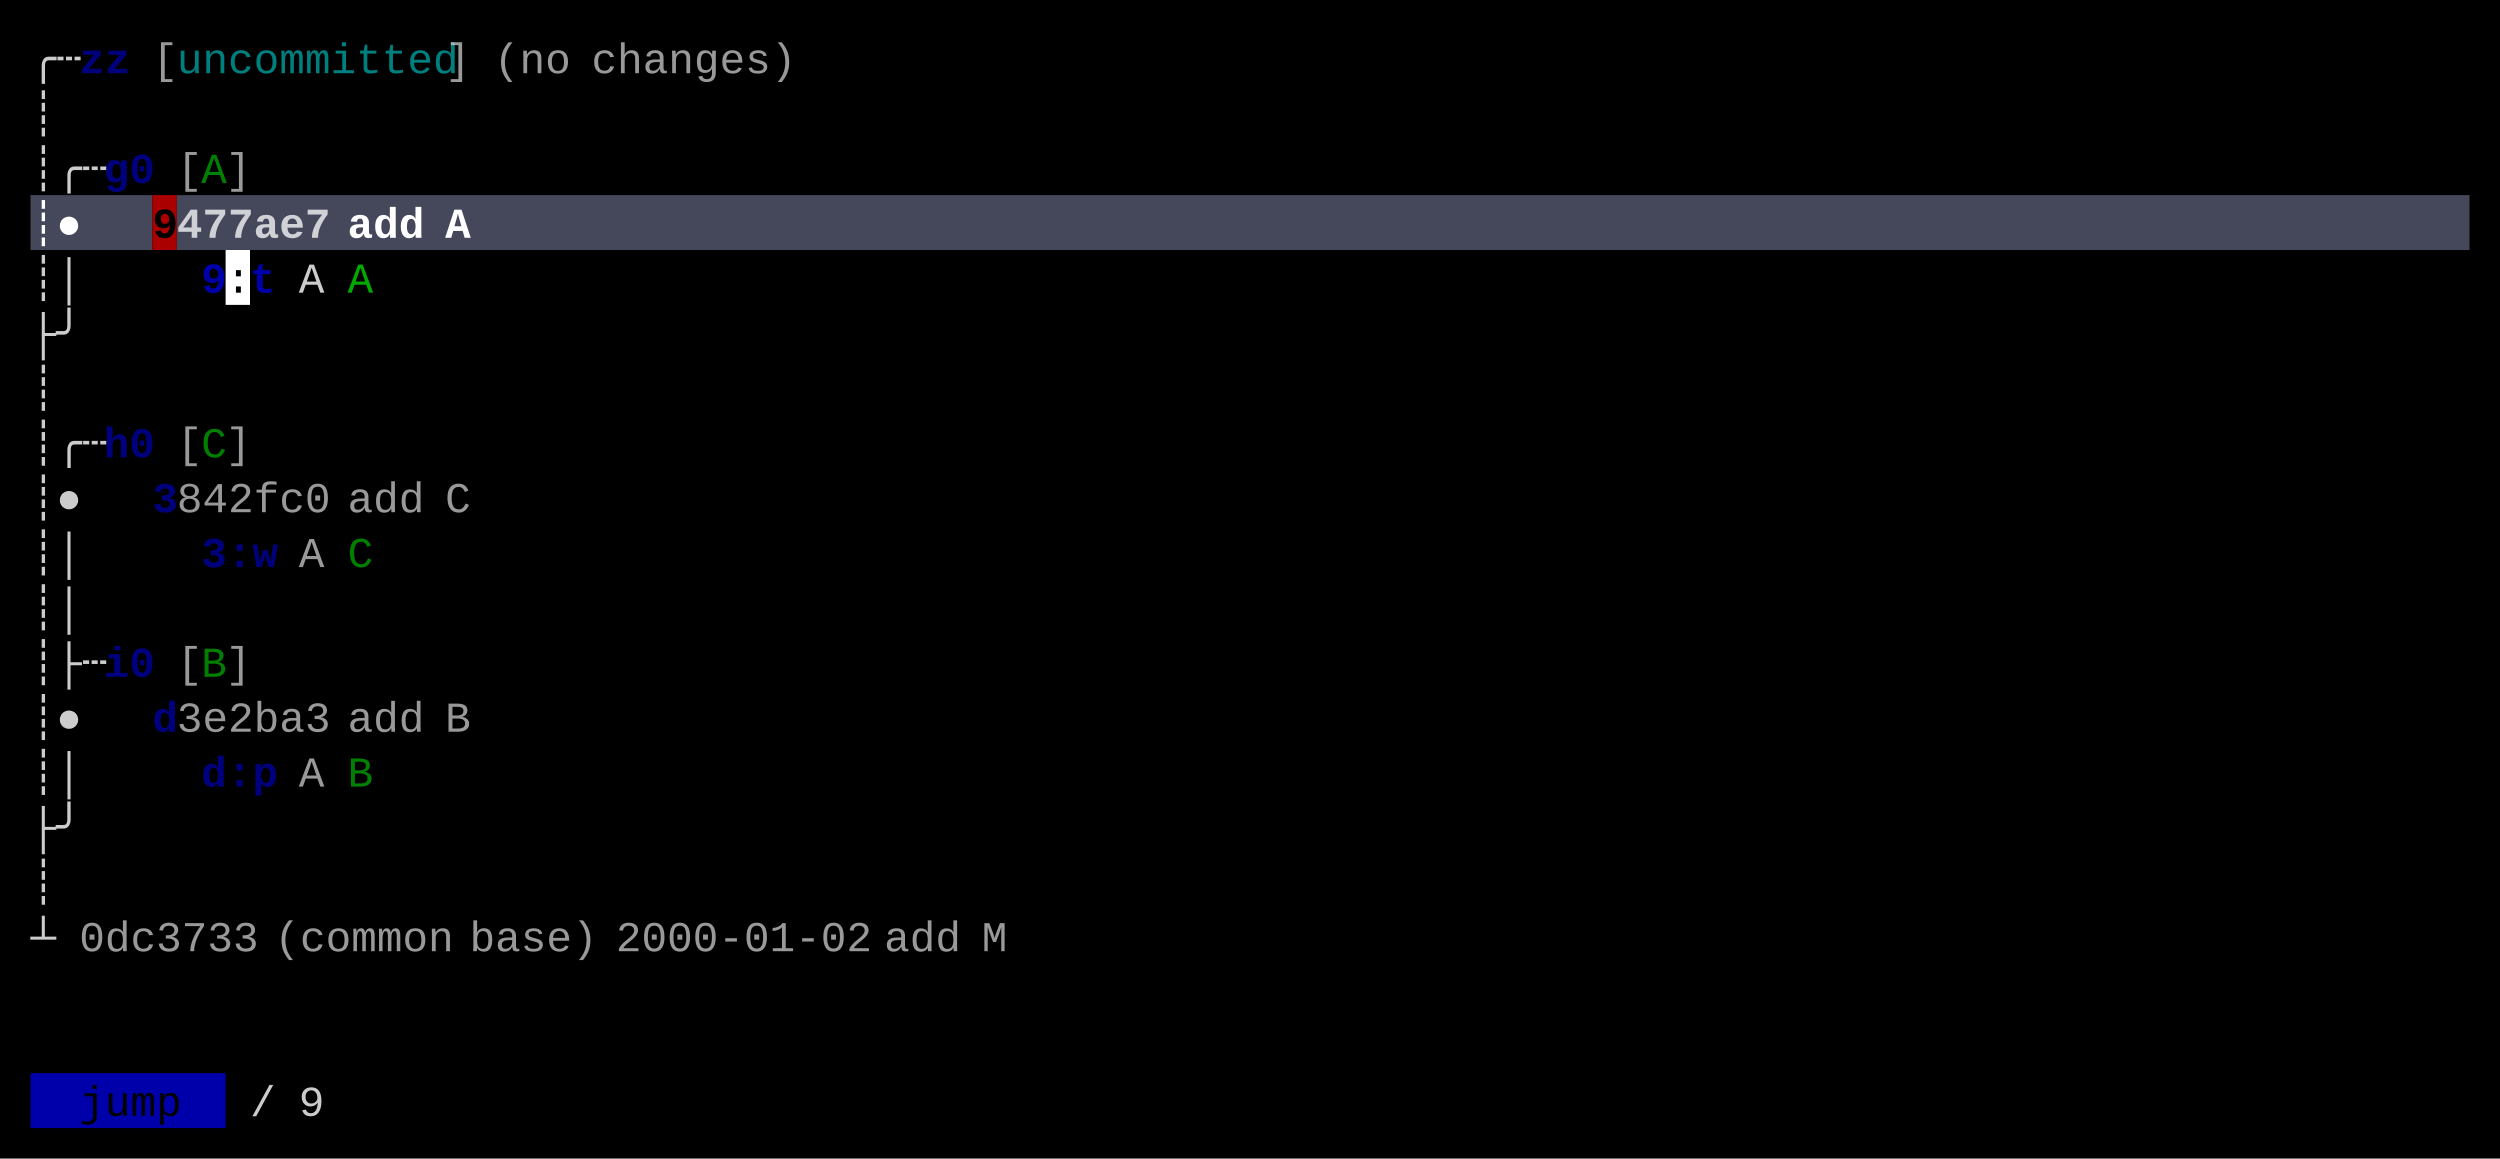
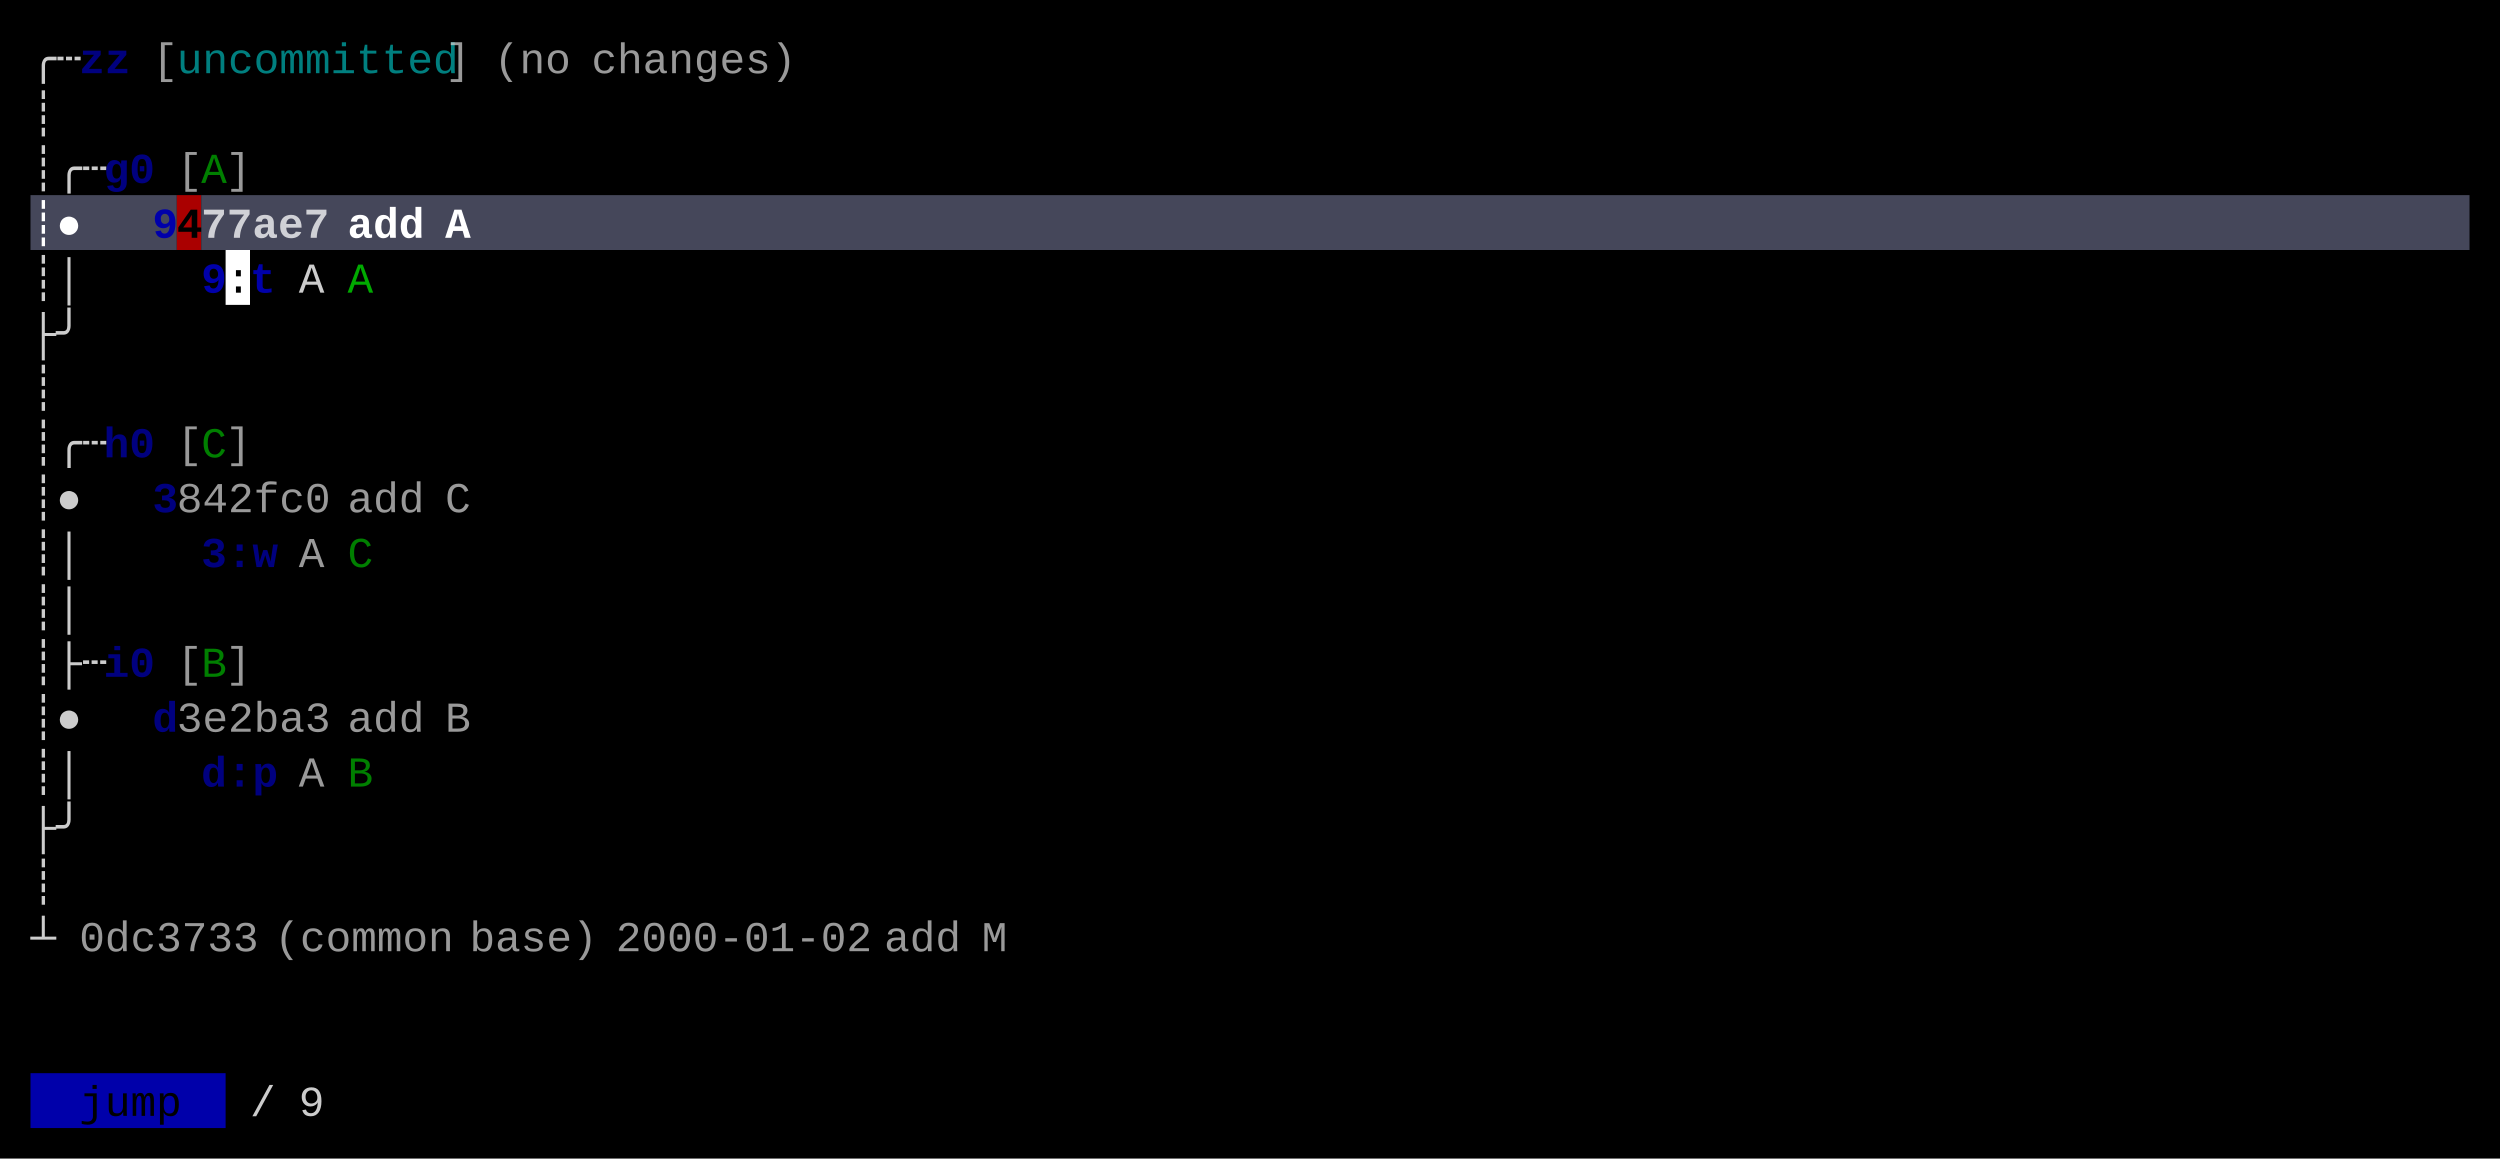
<svg xmlns="http://www.w3.org/2000/svg" width="820" height="380" viewBox="0 0 820 380">
  <rect x="0" y="0" width="820" height="380" fill="#000000" />
-   <rect x="10" y="64" width="40" height="18" fill="#45475A" />
-   <rect x="50" y="64" width="8" height="18" fill="#AA0000" />
-   <rect x="58" y="64" width="752" height="18" fill="#45475A" />
+   <rect x="10" y="64" width="48" height="18" fill="#45475A" />
+   <rect x="58" y="64" width="8" height="18" fill="#AA0000" />
+   <rect x="66" y="64" width="744" height="18" fill="#45475A" />
  <rect x="74" y="82" width="8" height="18" fill="#FFFFFF" />
  <rect x="10" y="352" width="64" height="18" fill="#0000AA" />
  <g font-family="Menlo, Monaco, 'Courier New', monospace" font-size="14" xml:space="preserve">
    <text x="10 18" y="24" style="fill:#CCCCCC;">╭┄</text>
    <text x="26 34" y="24" style="fill:#0000AA;font-weight:bold;opacity:0.75;">zz</text>
    <text x="50" y="24" style="fill:#CCCCCC;opacity:0.75;">[</text>
    <text x="58 66 74 82 90 98 106 114 122 130 138" y="24" style="fill:#00AAAA;opacity:0.75;">uncommitted</text>
    <text x="146" y="24" style="fill:#CCCCCC;opacity:0.75;">]</text>
    <text x="162 170 178" y="24" style="fill:#CCCCCC;opacity:0.75;">(no</text>
    <text x="194 202 210 218 226 234 242 250" y="24" style="fill:#CCCCCC;opacity:0.75;">changes)</text>
    <text x="10" y="42" style="fill:#CCCCCC;">┊</text>
    <text x="10 18 26" y="60" style="fill:#CCCCCC;">┊╭┄</text>
    <text x="34 42" y="60" style="fill:#0000AA;font-weight:bold;opacity:0.75;">g0</text>
    <text x="58" y="60" style="fill:#CCCCCC;opacity:0.75;">[</text>
    <text x="66" y="60" style="fill:#00AA00;opacity:0.75;">A</text>
    <text x="74" y="60" style="fill:#CCCCCC;opacity:0.75;">]</text>
    <text x="10 18" y="78" style="fill:#FFFFFF;font-weight:bold;">┊●</text>
-     <text x="50" y="78" style="fill:#000000;font-weight:bold;">9</text>
-     <text x="58 66 74 82 90 98" y="78" style="fill:#FFFFFF;font-weight:bold;opacity:0.75;">477ae7</text>
+     <text x="50" y="78" style="fill:#0000AA;font-weight:bold;">9</text>
+     <text x="58" y="78" style="fill:#000000;font-weight:bold;">4</text>
+     <text x="66 74 82 90 98" y="78" style="fill:#FFFFFF;font-weight:bold;opacity:0.75;">77ae7</text>
    <text x="114 122 130" y="78" style="fill:#FFFFFF;font-weight:bold;">add</text>
    <text x="146" y="78" style="fill:#FFFFFF;font-weight:bold;">A</text>
    <text x="10 18" y="96" style="fill:#CCCCCC;">┊│</text>
    <text x="66" y="96" style="fill:#0000AA;font-weight:bold;">9</text>
    <text x="74" y="96" style="fill:#000000;">:</text>
    <text x="82" y="96" style="fill:#0000AA;font-weight:bold;">t</text>
    <text x="98" y="96" style="fill:#CCCCCC;">A</text>
    <text x="114" y="96" style="fill:#00AA00;">A</text>
    <text x="10 18" y="114" style="fill:#CCCCCC;">├╯</text>
    <text x="10" y="132" style="fill:#CCCCCC;">┊</text>
    <text x="10 18 26" y="150" style="fill:#CCCCCC;">┊╭┄</text>
    <text x="34 42" y="150" style="fill:#0000AA;font-weight:bold;opacity:0.75;">h0</text>
    <text x="58" y="150" style="fill:#CCCCCC;opacity:0.75;">[</text>
    <text x="66" y="150" style="fill:#00AA00;opacity:0.75;">C</text>
    <text x="74" y="150" style="fill:#CCCCCC;opacity:0.75;">]</text>
    <text x="10 18" y="168" style="fill:#CCCCCC;">┊●</text>
    <text x="50" y="168" style="fill:#0000AA;font-weight:bold;opacity:0.75;">3</text>
    <text x="58 66 74 82 90 98" y="168" style="fill:#CCCCCC;opacity:0.75;">842fc0</text>
    <text x="114 122 130" y="168" style="fill:#CCCCCC;opacity:0.75;">add</text>
    <text x="146" y="168" style="fill:#CCCCCC;opacity:0.75;">C</text>
    <text x="10 18" y="186" style="fill:#CCCCCC;">┊│</text>
    <text x="66 74 82" y="186" style="fill:#0000AA;font-weight:bold;opacity:0.75;">3:w</text>
    <text x="98" y="186" style="fill:#CCCCCC;opacity:0.75;">A</text>
    <text x="114" y="186" style="fill:#00AA00;opacity:0.75;">C</text>
    <text x="10 18" y="204" style="fill:#CCCCCC;">┊│</text>
    <text x="10 18 26" y="222" style="fill:#CCCCCC;">┊├┄</text>
    <text x="34 42" y="222" style="fill:#0000AA;font-weight:bold;opacity:0.75;">i0</text>
    <text x="58" y="222" style="fill:#CCCCCC;opacity:0.75;">[</text>
    <text x="66" y="222" style="fill:#00AA00;opacity:0.75;">B</text>
    <text x="74" y="222" style="fill:#CCCCCC;opacity:0.75;">]</text>
    <text x="10 18" y="240" style="fill:#CCCCCC;">┊●</text>
    <text x="50" y="240" style="fill:#0000AA;font-weight:bold;opacity:0.75;">d</text>
    <text x="58 66 74 82 90 98" y="240" style="fill:#CCCCCC;opacity:0.75;">3e2ba3</text>
    <text x="114 122 130" y="240" style="fill:#CCCCCC;opacity:0.75;">add</text>
    <text x="146" y="240" style="fill:#CCCCCC;opacity:0.75;">B</text>
    <text x="10 18" y="258" style="fill:#CCCCCC;">┊│</text>
    <text x="66 74 82" y="258" style="fill:#0000AA;font-weight:bold;opacity:0.75;">d:p</text>
    <text x="98" y="258" style="fill:#CCCCCC;opacity:0.75;">A</text>
    <text x="114" y="258" style="fill:#00AA00;opacity:0.75;">B</text>
    <text x="10 18" y="276" style="fill:#CCCCCC;">├╯</text>
    <text x="10" y="294" style="fill:#CCCCCC;">┊</text>
    <text x="10" y="312" style="fill:#CCCCCC;">┴</text>
    <text x="26 34 42 50 58 66 74" y="312" style="fill:#CCCCCC;opacity:0.75;">0dc3733</text>
    <text x="90 98 106 114 122 130 138" y="312" style="fill:#CCCCCC;opacity:0.75;">(common</text>
    <text x="154 162 170 178 186" y="312" style="fill:#CCCCCC;opacity:0.75;">base)</text>
    <text x="202 210 218 226 234 242 250 258 266 274" y="312" style="fill:#CCCCCC;opacity:0.75;">2000-01-02</text>
    <text x="290 298 306" y="312" style="fill:#CCCCCC;opacity:0.75;">add</text>
    <text x="322" y="312" style="fill:#CCCCCC;opacity:0.75;">M</text>
    <text x="26 34 42 50" y="366" style="fill:#000000;">jump</text>
    <text x="82" y="366" style="fill:#CCCCCC;">/</text>
    <text x="98" y="366" style="fill:#CCCCCC;">9</text>
  </g>
</svg>
